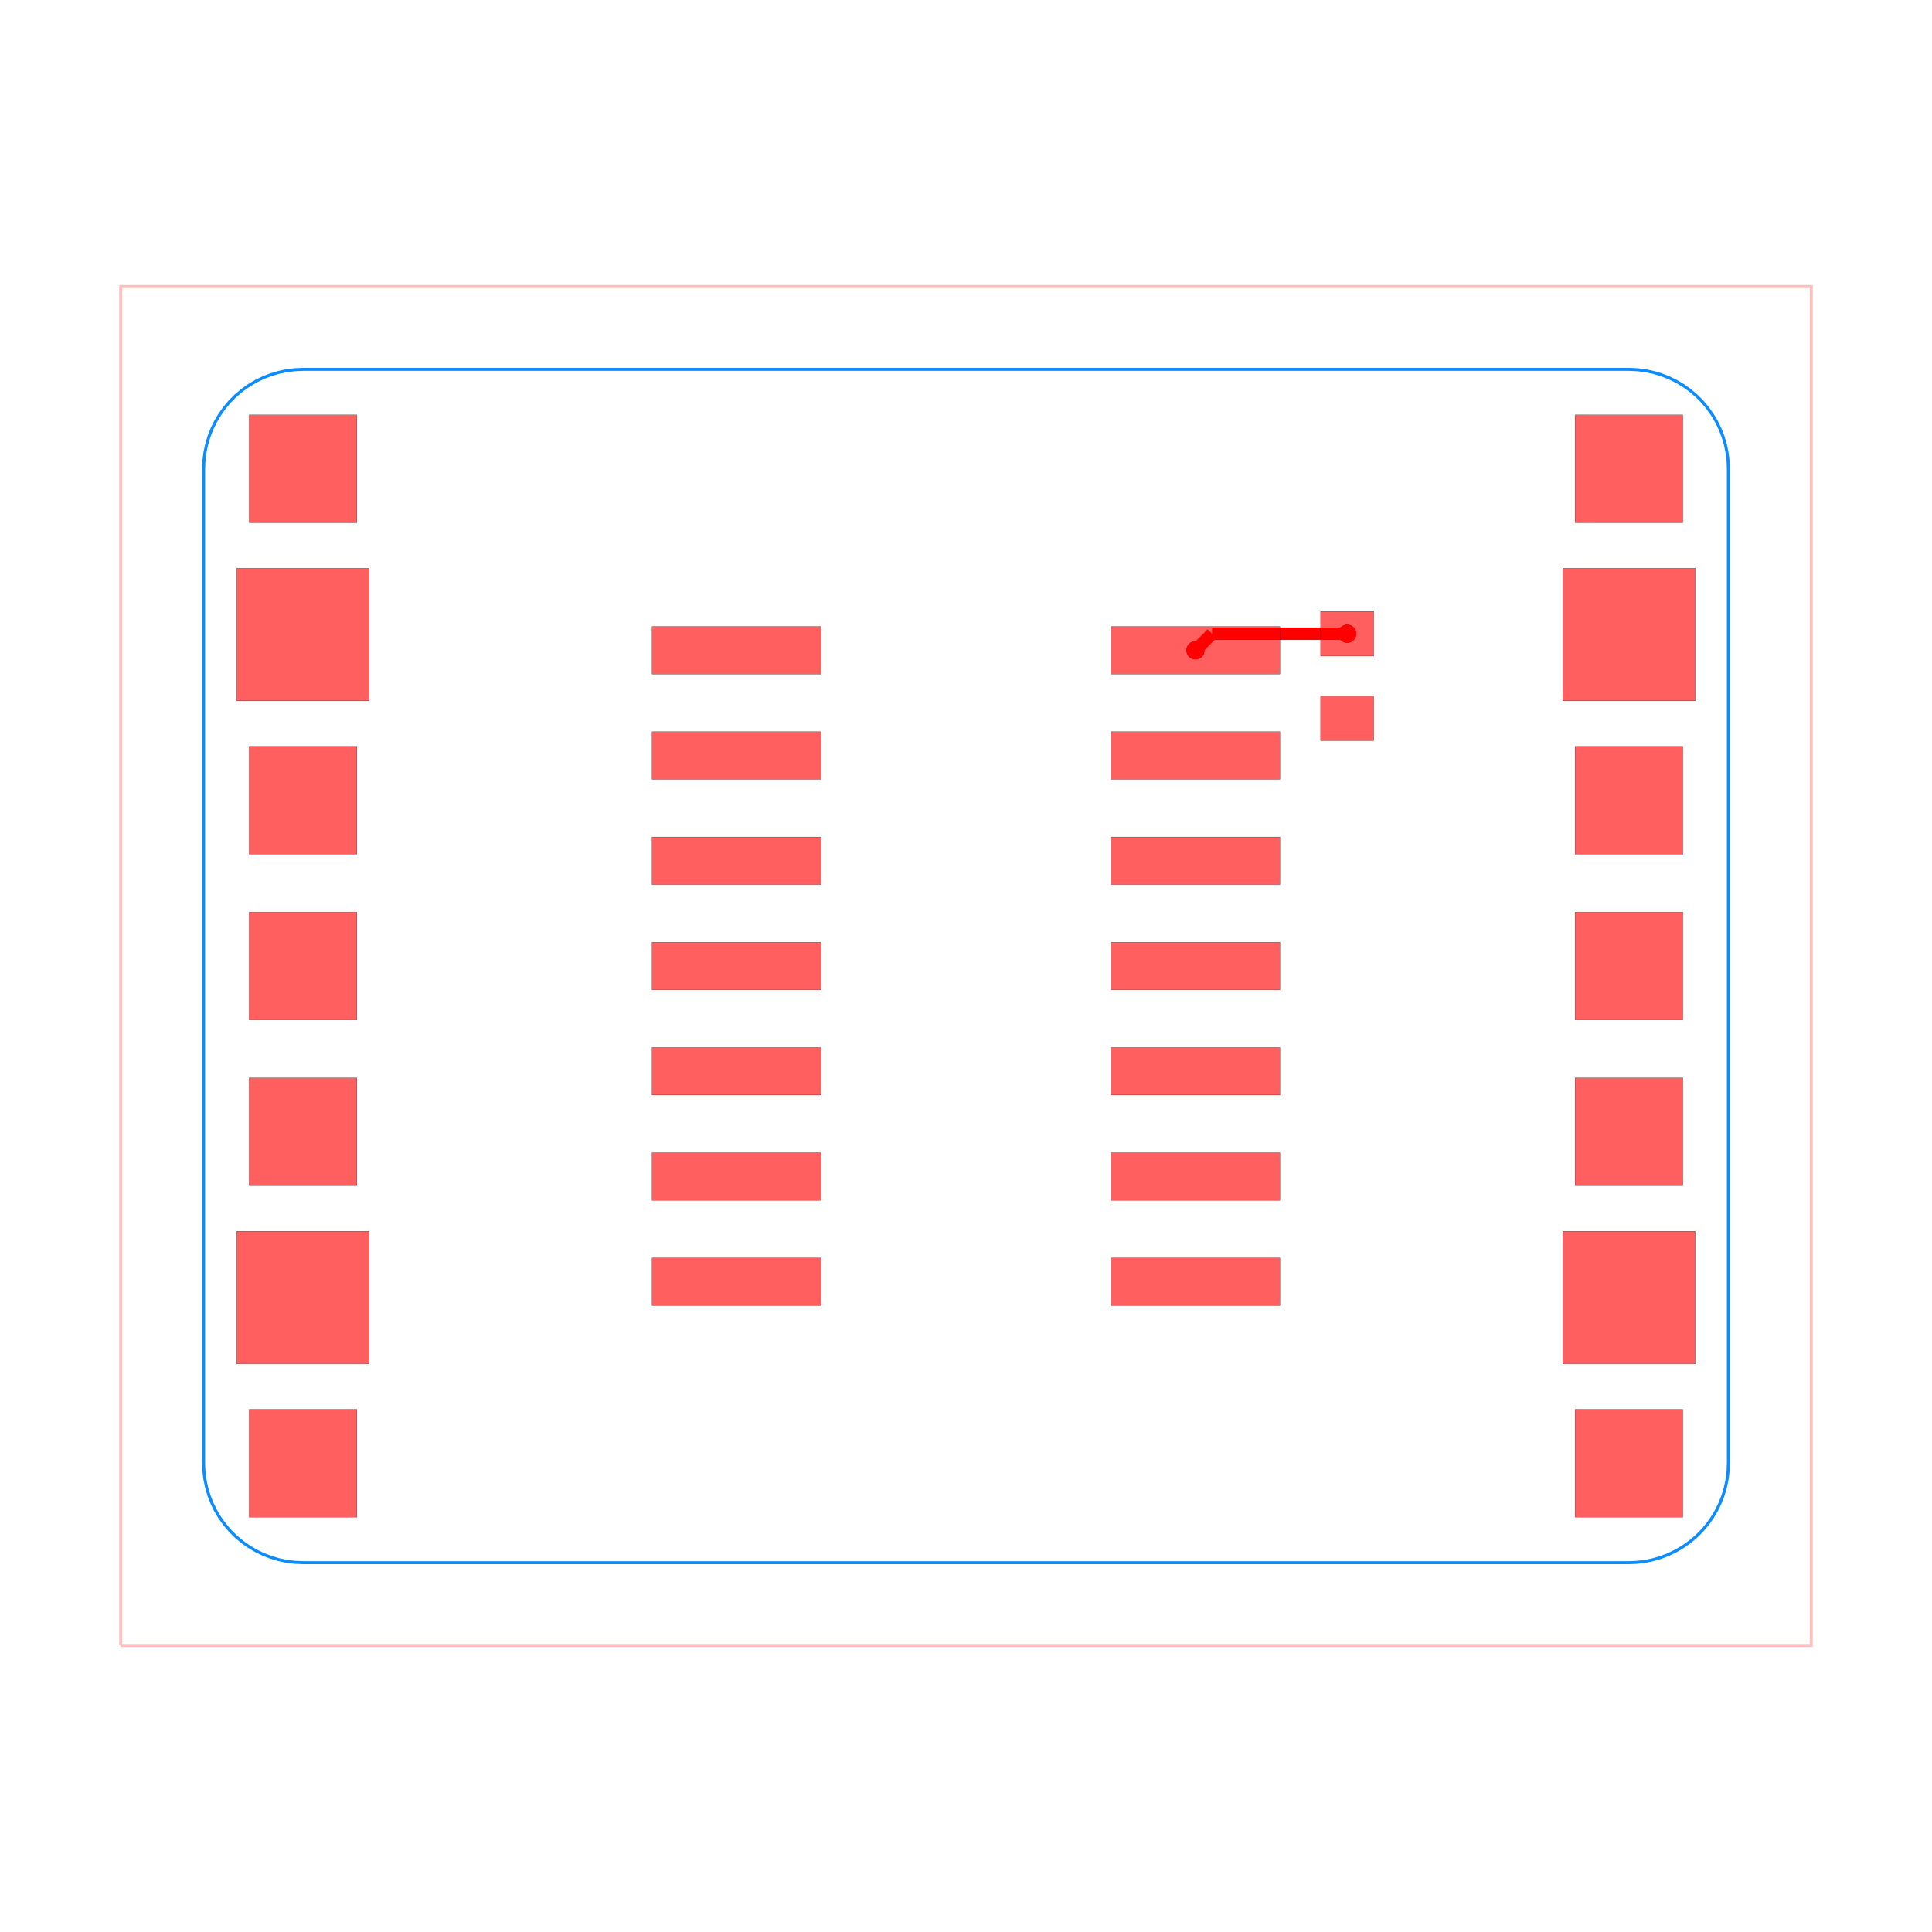
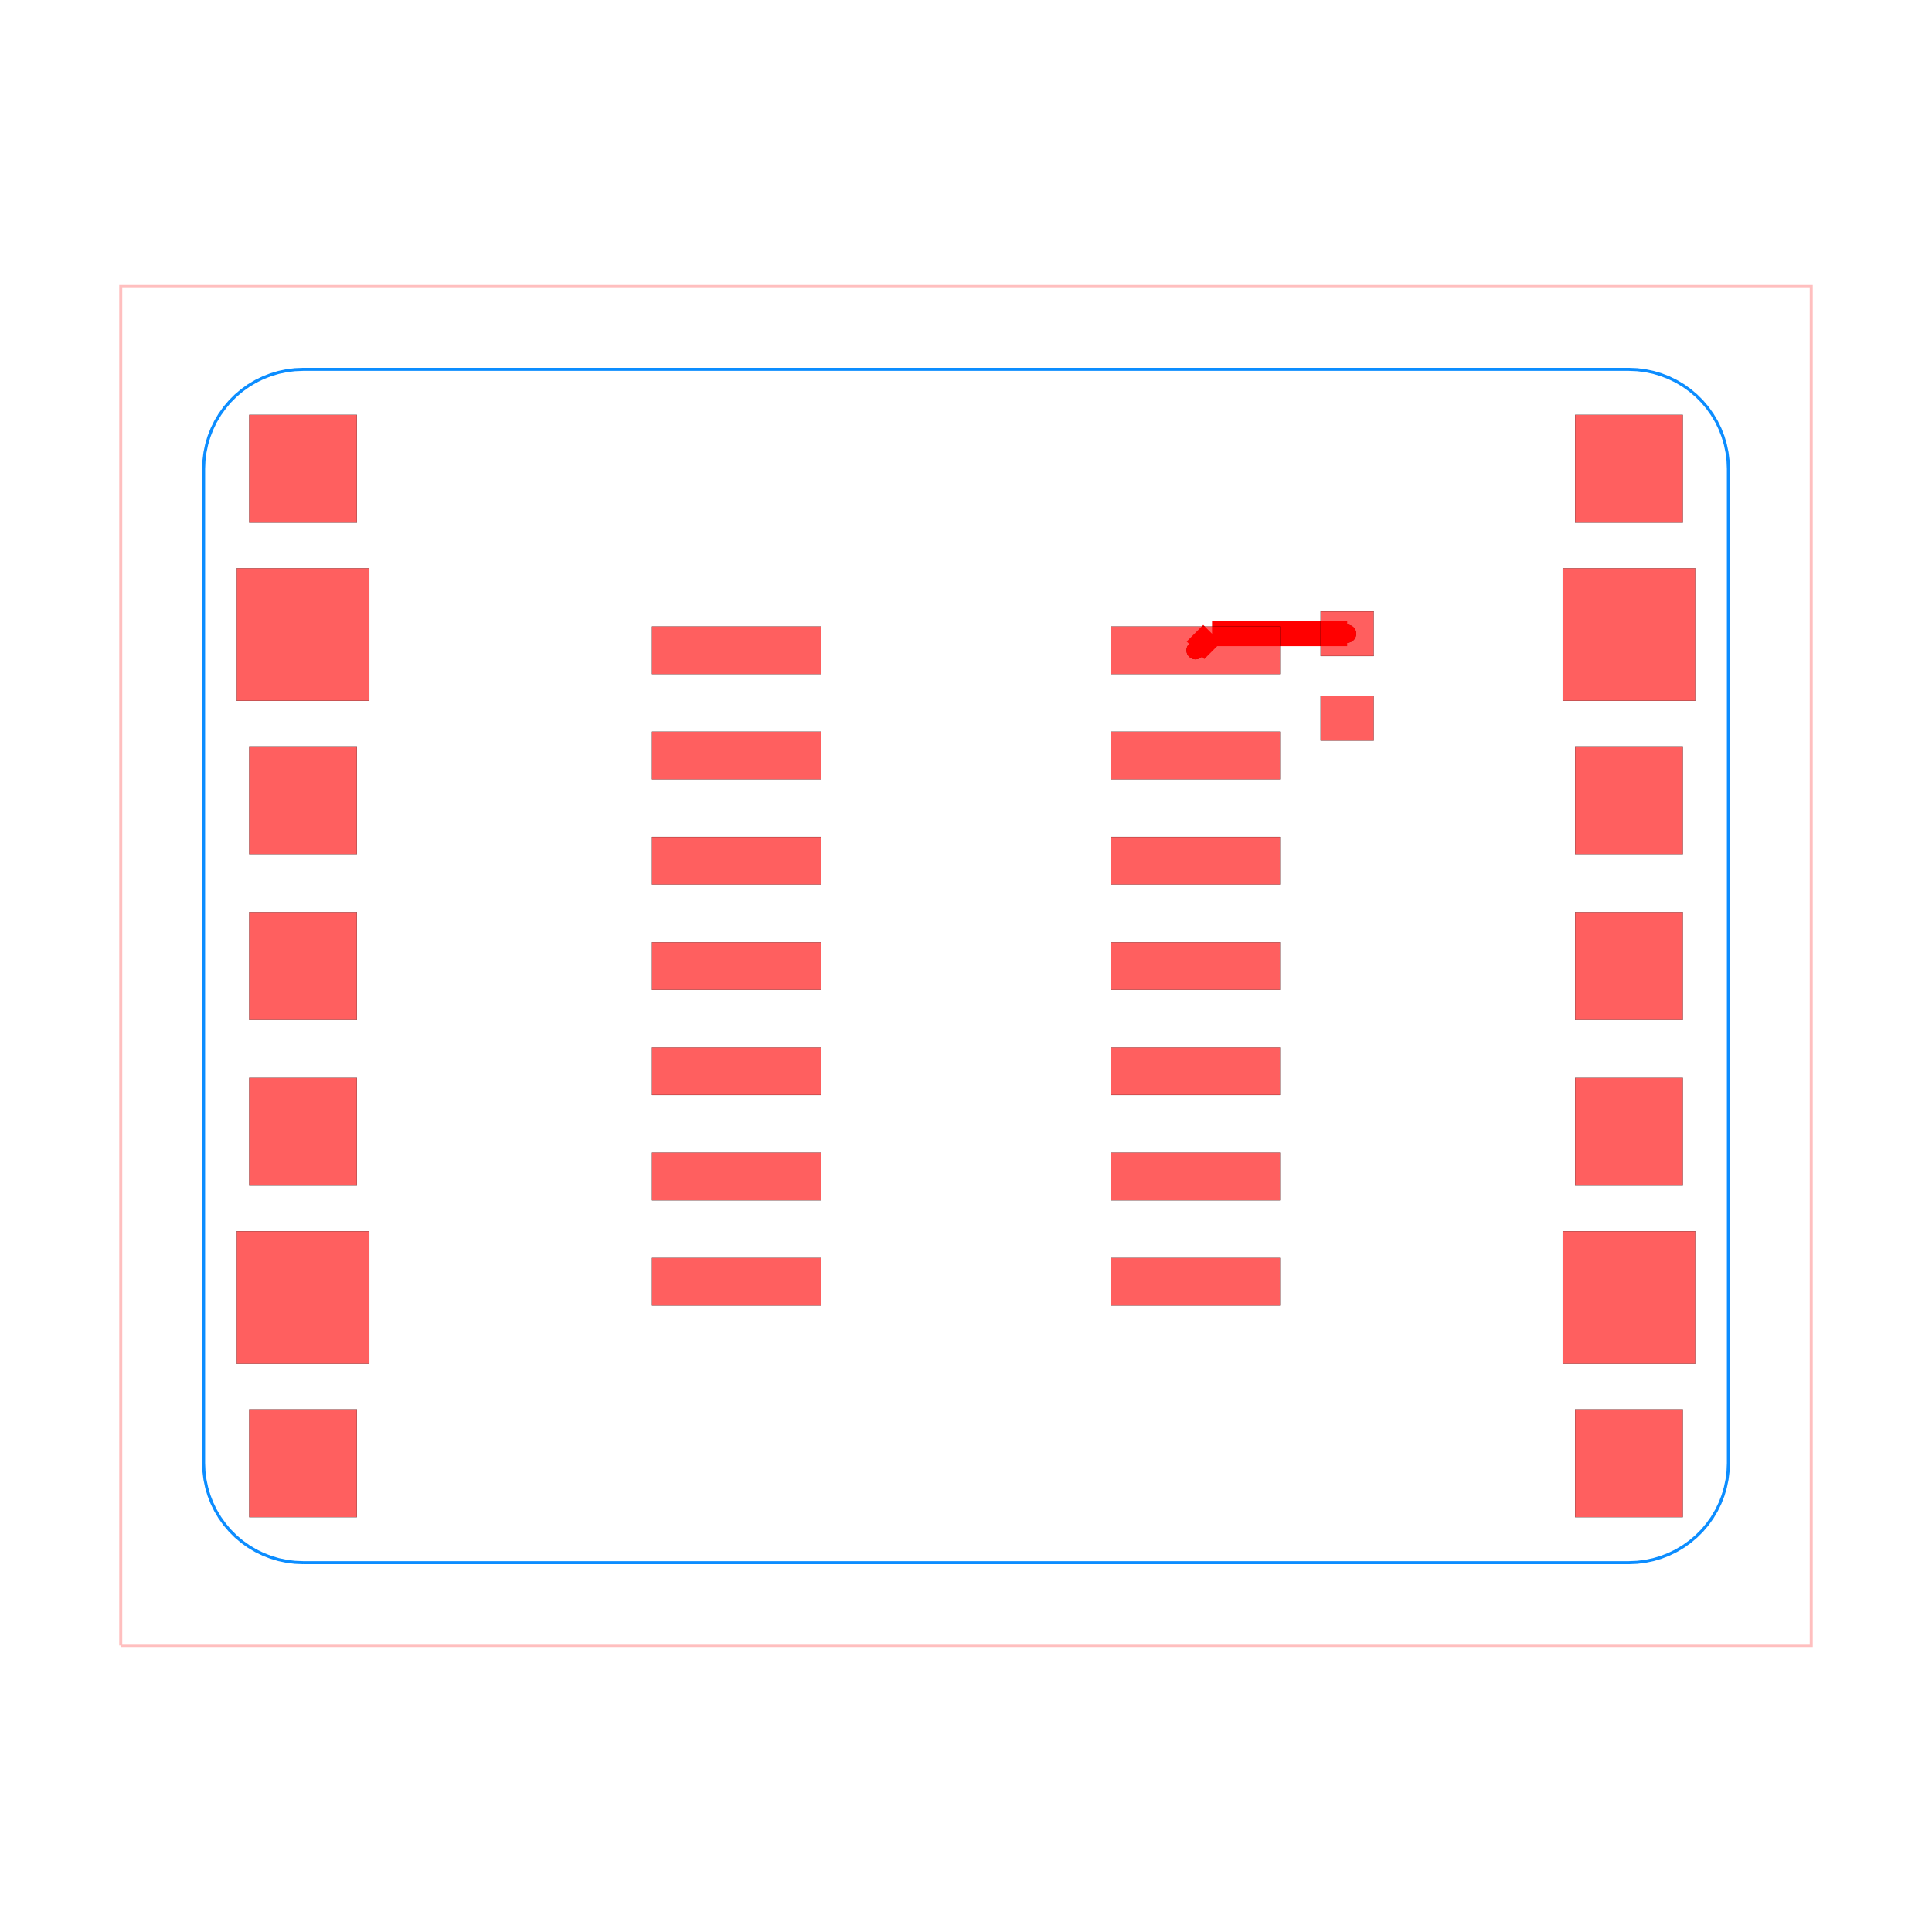
<svg xmlns="http://www.w3.org/2000/svg" width="640" height="640" viewBox="0 0 640 640">
  <rect width="100%" height="100%" fill="white" />
  <g>
    <circle data-type="point" data-label="source_net_0 pcb_port_27" data-x="2.7691080000000747" data-y="3.8100000000000587" cx="396.015" cy="215.412" r="3" fill="black" />
  </g>
  <g>
    <circle data-type="point" data-label="source_net_0 pcb_port_28" data-x="4.6" data-y="4.01" cx="446.275" cy="209.922" r="3" fill="black" />
  </g>
  <g>
    <circle data-type="point" data-label="source_net_0 (top)" data-x="2.7691080000000747" data-y="3.8100000000000587" cx="396.015" cy="215.412" r="3" fill="hsl(0, 100%, 50%)" />
  </g>
  <g>
    <circle data-type="point" data-label="source_net_0 (top)" data-x="4.6" data-y="4.01" cx="446.275" cy="209.922" r="3" fill="hsl(0, 100%, 50%)" />
  </g>
  <g>
    <polyline data-points="-10.2,-8.2 10.2,-8.2 10.2,8.2 -10.2,8.2 -10.2,-8.2" data-type="line" data-label="" points="40,545.098 600,545.098 600,94.902 40,94.902 40,545.098" fill="none" stroke="rgba(255,0,0,0.25)" stroke-width="1px" />
  </g>
  <g>
    <polyline data-points="-7.999999999999999,-7.199999999999999 7.999999999999999,-7.199999999999999 8.099095214566798,-7.195901391608003 8.197513508336879,-7.183633564083266 8.294582584568959,-7.163280319127195 8.38963936304562,-7.134980690040761 8.482034509583563,-7.098927991986068 8.571136871644487,-7.055368501447786 8.656337789746912,-7.004599773915033 8.7370552552276,-6.946968611275671 8.812737885950888,-6.882868692807757 8.882868692807758,-6.812737885950888 8.946968611275672,-6.737055255227601 9.004599773915034,-6.656337789746911 9.055368501447786,-6.571136871644487 9.098927991986068,-6.4820345095835625 9.134980690040761,-6.389639363045619 9.163280319127196,-6.294582584568958 9.183633564083266,-6.19751350833688 9.195901391608002,-6.099095214566798 9.2,-5.999999999999999 9.2,5.999999999999999 9.195901391608002,6.099095214566798 9.183633564083266,6.19751350833688 9.163280319127196,6.294582584568958 9.134980690040761,6.389639363045619 9.098927991986068,6.4820345095835625 9.055368501447786,6.571136871644487 9.004599773915034,6.656337789746911 8.946968611275672,6.737055255227601 8.882868692807758,6.812737885950888 8.812737885950888,6.882868692807757 8.7370552552276,6.946968611275671 8.656337789746912,7.004599773915033 8.571136871644487,7.055368501447786 8.482034509583563,7.098927991986068 8.38963936304562,7.134980690040761 8.294582584568959,7.163280319127195 8.197513508336879,7.183633564083266 8.099095214566798,7.195901391608003 7.999999999999999,7.199999999999999 -7.999999999999999,7.199999999999999 -8.099095214566798,7.195901391608003 -8.197513508336879,7.183633564083266 -8.294582584568959,7.163280319127195 -8.38963936304562,7.134980690040761 -8.482034509583562,7.098927991986068 -8.571136871644487,7.055368501447786 -8.65633778974691,7.004599773915033 -8.7370552552276,6.946968611275671 -8.812737885950888,6.882868692807757 -8.882868692807756,6.812737885950888 -8.946968611275672,6.737055255227601 -9.004599773915034,6.656337789746911 -9.055368501447786,6.571136871644487 -9.098927991986068,6.4820345095835625 -9.134980690040761,6.389639363045619 -9.163280319127196,6.294582584568958 -9.183633564083266,6.19751350833688 -9.195901391608002,6.099095214566798 -9.2,5.999999999999999 -9.2,-5.999999999999999 -9.195901391608002,-6.099095214566797 -9.183633564083266,-6.19751350833688 -9.163280319127196,-6.294582584568958 -9.134980690040761,-6.389639363045619 -9.098927991986068,-6.4820345095835625 -9.055368501447786,-6.571136871644487 -9.004599773915034,-6.656337789746911 -8.946968611275672,-6.737055255227601 -8.882868692807758,-6.812737885950888 -8.812737885950888,-6.882868692807757 -8.7370552552276,-6.946968611275671 -8.656337789746912,-7.004599773915033 -8.571136871644487,-7.055368501447786 -8.482034509583563,-7.098927991986068 -8.38963936304562,-7.134980690040761 -8.294582584568959,-7.163280319127195 -8.19751350833688,-7.183633564083266 -8.099095214566798,-7.195901391608003 -7.999999999999999,-7.199999999999999 -7.999999999999999,-7.199999999999999" data-type="line" data-label="" points="100.392,517.647 539.608,517.647 542.328,517.535 545.03,517.198 547.694,516.639 550.304,515.862 552.84,514.873 555.286,513.677 557.625,512.283 559.841,510.701 561.918,508.941 563.843,507.016 565.603,504.939 567.185,502.723 568.579,500.384 569.774,497.938 570.764,495.402 571.541,492.792 572.1,490.128 572.437,487.426 572.549,484.706 572.549,155.294 572.437,152.574 572.1,149.872 571.541,147.208 570.764,144.598 569.774,142.062 568.579,139.616 567.185,137.277 565.603,135.061 563.843,132.984 561.918,131.059 559.841,129.299 557.625,127.717 555.286,126.323 552.84,125.127 550.304,124.138 547.694,123.361 545.03,122.802 542.328,122.465 539.608,122.353 100.392,122.353 97.672,122.465 94.97,122.802 92.306,123.361 89.696,124.138 87.16,125.127 84.714,126.323 82.375,127.717 80.159,129.299 78.082,131.059 76.157,132.984 74.397,135.061 72.815,137.277 71.421,139.616 70.226,142.062 69.236,144.598 68.459,147.208 67.9,149.872 67.563,152.574 67.451,155.294 67.451,484.706 67.563,487.426 67.9,490.128 68.459,492.792 69.236,495.402 70.226,497.938 71.421,500.384 72.815,502.723 74.397,504.939 76.157,507.016 78.082,508.941 80.159,510.701 82.375,512.283 84.714,513.677 87.16,514.873 89.696,515.862 92.306,516.639 94.97,517.198 97.672,517.535 100.392,517.647 100.392,517.647" fill="none" stroke="rgba(0, 136, 255, 0.95)" stroke-width="1px" />
  </g>
  <g>
-     <polyline data-points="4.6,4.01 2.969108000000016,4.01" data-type="line" data-label="" points="446.275,209.922 401.505,209.922" fill="none" stroke="hsl(0, 100%, 50%)" stroke-width="4.118" />
-   </g>
-   <g>
-     <polyline data-points="2.969108000000016,4.01 2.7691080000000747,3.8100000000000587" data-type="line" data-label="" points="401.505,209.922 396.015,215.412" fill="none" stroke="hsl(0, 100%, 50%)" stroke-width="4.118" />
+     <polyline data-points="4.6,4.01 2.969108000000016,4.01" data-type="line" data-label="" points="446.275,209.922 401.505,209.922" fill="none" stroke="hsl(0, 100%, 50%)" stroke-width="8.235" />
+   </g>
+   <g>
+     <polyline data-points="2.969108000000016,4.01 2.7691080000000747,3.8100000000000587" data-type="line" data-label="" points="401.505,209.922 396.015,215.412" fill="none" stroke="hsl(0, 100%, 50%)" stroke-width="8.235" />
  </g>
  <g>
    <rect data-type="rect" data-label="top" data-x="-2.7691079999999593" data-y="3.8100000000000596" x="216.013" y="207.533" width="55.945" height="15.757" fill="rgba(255,0,0,0.25)" stroke="black" stroke-width="0.036" />
  </g>
  <g>
    <rect data-type="rect" data-label="top" data-x="-2.7691079999999597" data-y="2.5400000000000778" x="216.013" y="242.396" width="55.945" height="15.757" fill="rgba(255,0,0,0.25)" stroke="black" stroke-width="0.036" />
  </g>
  <g>
    <rect data-type="rect" data-label="top" data-x="-2.7691079999999597" data-y="1.270000000000096" x="216.013" y="277.259" width="55.945" height="15.757" fill="rgba(255,0,0,0.25)" stroke="black" stroke-width="0.036" />
  </g>
  <g>
    <rect data-type="rect" data-label="top" data-x="-2.76910799999996" data-y="5.08676887303992e-16" x="216.013" y="312.122" width="55.945" height="15.757" fill="rgba(255,0,0,0.25)" stroke="black" stroke-width="0.036" />
  </g>
  <g>
    <rect data-type="rect" data-label="top" data-x="-2.7691079999999606" data-y="-1.2699999999999814" x="216.013" y="346.984" width="55.945" height="15.757" fill="rgba(255,0,0,0.25)" stroke="black" stroke-width="0.036" />
  </g>
  <g>
    <rect data-type="rect" data-label="top" data-x="-2.7691079999999606" data-y="-2.539999999999963" x="216.013" y="381.847" width="55.945" height="15.757" fill="rgba(255,0,0,0.25)" stroke="black" stroke-width="0.036" />
  </g>
  <g>
    <rect data-type="rect" data-label="top" data-x="-2.769107999999961" data-y="-3.809999999999945" x="216.013" y="416.71" width="55.945" height="15.757" fill="rgba(255,0,0,0.25)" stroke="black" stroke-width="0.036" />
  </g>
  <g>
    <rect data-type="rect" data-label="top" data-x="2.7691080000000747" data-y="3.8100000000000587" x="368.042" y="207.533" width="55.945" height="15.757" fill="rgba(255,0,0,0.25)" stroke="black" stroke-width="0.036" />
  </g>
  <g>
    <rect data-type="rect" data-label="top" data-x="2.7691080000000743" data-y="2.540000000000077" x="368.042" y="242.396" width="55.945" height="15.757" fill="rgba(255,0,0,0.25)" stroke="black" stroke-width="0.036" />
  </g>
  <g>
    <rect data-type="rect" data-label="top" data-x="2.7691080000000743" data-y="1.270000000000095" x="368.042" y="277.259" width="55.945" height="15.757" fill="rgba(255,0,0,0.25)" stroke="black" stroke-width="0.036" />
  </g>
  <g>
    <rect data-type="rect" data-label="top" data-x="2.769108000000074" data-y="-5.086768873040129e-16" x="368.042" y="312.122" width="55.945" height="15.757" fill="rgba(255,0,0,0.25)" stroke="black" stroke-width="0.036" />
  </g>
  <g>
    <rect data-type="rect" data-label="top" data-x="2.7691080000000734" data-y="-1.2699999999999823" x="368.042" y="346.984" width="55.945" height="15.757" fill="rgba(255,0,0,0.25)" stroke="black" stroke-width="0.036" />
  </g>
  <g>
    <rect data-type="rect" data-label="top" data-x="2.7691080000000734" data-y="-2.539999999999964" x="368.042" y="381.847" width="55.945" height="15.757" fill="rgba(255,0,0,0.25)" stroke="black" stroke-width="0.036" />
  </g>
  <g>
    <rect data-type="rect" data-label="top" data-x="2.769108000000073" data-y="-3.809999999999946" x="368.042" y="416.71" width="55.945" height="15.757" fill="rgba(255,0,0,0.25)" stroke="black" stroke-width="0.036" />
  </g>
  <g>
    <rect data-type="rect" data-label="top" data-x="4.6" data-y="4.01" x="437.49" y="202.51" width="17.569" height="14.824" fill="rgba(255,0,0,0.25)" stroke="black" stroke-width="0.036" />
  </g>
  <g>
    <rect data-type="rect" data-label="top" data-x="4.6" data-y="2.9899999999999993" x="437.49" y="230.51" width="17.569" height="14.824" fill="rgba(255,0,0,0.25)" stroke="black" stroke-width="0.036" />
  </g>
  <g>
    <rect data-type="rect" data-label="top, inner1, inner2, bottom" data-x="-8" data-y="-4" x="78.431" y="407.843" width="43.922" height="43.922" fill="rgba(255,0,0,0.25)" stroke="black" stroke-width="0.036" />
  </g>
  <g>
    <rect data-type="rect" data-label="top, inner1, inner2, bottom" data-x="-8" data-y="4" x="78.431" y="188.235" width="43.922" height="43.922" fill="rgba(255,0,0,0.25)" stroke="black" stroke-width="0.036" />
  </g>
  <g>
    <rect data-type="rect" data-label="top, inner1, inner2, bottom" data-x="8" data-y="4" x="517.647" y="188.235" width="43.922" height="43.922" fill="rgba(255,0,0,0.25)" stroke="black" stroke-width="0.036" />
  </g>
  <g>
    <rect data-type="rect" data-label="top, inner1, inner2, bottom" data-x="8" data-y="-4" x="517.647" y="407.843" width="43.922" height="43.922" fill="rgba(255,0,0,0.25)" stroke="black" stroke-width="0.036" />
  </g>
  <g>
    <rect data-type="rect" data-label="top, inner1, inner2, bottom" data-x="-8" data-y="-2" x="82.549" y="357.059" width="35.686" height="35.686" fill="rgba(255,0,0,0.25)" stroke="black" stroke-width="0.036" />
  </g>
  <g>
    <rect data-type="rect" data-label="top, inner1, inner2, bottom" data-x="-8" data-y="0" x="82.549" y="302.157" width="35.686" height="35.686" fill="rgba(255,0,0,0.25)" stroke="black" stroke-width="0.036" />
  </g>
  <g>
    <rect data-type="rect" data-label="top, inner1, inner2, bottom" data-x="-8" data-y="2" x="82.549" y="247.255" width="35.686" height="35.686" fill="rgba(255,0,0,0.25)" stroke="black" stroke-width="0.036" />
  </g>
  <g>
    <rect data-type="rect" data-label="top, inner1, inner2, bottom" data-x="8" data-y="2" x="521.765" y="247.255" width="35.686" height="35.686" fill="rgba(255,0,0,0.25)" stroke="black" stroke-width="0.036" />
  </g>
  <g>
    <rect data-type="rect" data-label="top, inner1, inner2, bottom" data-x="8" data-y="0" x="521.765" y="302.157" width="35.686" height="35.686" fill="rgba(255,0,0,0.25)" stroke="black" stroke-width="0.036" />
  </g>
  <g>
    <rect data-type="rect" data-label="top, inner1, inner2, bottom" data-x="8" data-y="-2" x="521.765" y="357.059" width="35.686" height="35.686" fill="rgba(255,0,0,0.25)" stroke="black" stroke-width="0.036" />
  </g>
  <g>
    <rect data-type="rect" data-label="top, inner1, inner2, bottom" data-x="-8" data-y="6" x="82.549" y="137.451" width="35.686" height="35.686" fill="rgba(255,0,0,0.25)" stroke="black" stroke-width="0.036" />
  </g>
  <g>
    <rect data-type="rect" data-label="top, inner1, inner2, bottom" data-x="8" data-y="6" x="521.765" y="137.451" width="35.686" height="35.686" fill="rgba(255,0,0,0.25)" stroke="black" stroke-width="0.036" />
  </g>
  <g>
    <rect data-type="rect" data-label="top, inner1, inner2, bottom" data-x="-8" data-y="-6" x="82.549" y="466.863" width="35.686" height="35.686" fill="rgba(255,0,0,0.25)" stroke="black" stroke-width="0.036" />
  </g>
  <g>
    <rect data-type="rect" data-label="top, inner1, inner2, bottom" data-x="8" data-y="-6" x="521.765" y="466.863" width="35.686" height="35.686" fill="rgba(255,0,0,0.25)" stroke="black" stroke-width="0.036" />
  </g>
  <g>
    <rect data-type="rect" data-label="" data-x="-2.7691079999999593" data-y="3.8100000000000596" x="216.013" y="207.533" width="55.945" height="15.757" fill="rgba(255,0,0,0.5)" stroke="black" stroke-width="0.036" />
  </g>
  <g>
    <rect data-type="rect" data-label="" data-x="-2.7691079999999597" data-y="2.5400000000000778" x="216.013" y="242.396" width="55.945" height="15.757" fill="rgba(255,0,0,0.5)" stroke="black" stroke-width="0.036" />
  </g>
  <g>
    <rect data-type="rect" data-label="" data-x="-2.7691079999999597" data-y="1.270000000000096" x="216.013" y="277.259" width="55.945" height="15.757" fill="rgba(255,0,0,0.5)" stroke="black" stroke-width="0.036" />
  </g>
  <g>
    <rect data-type="rect" data-label="" data-x="-2.76910799999996" data-y="5.08676887303992e-16" x="216.013" y="312.122" width="55.945" height="15.757" fill="rgba(255,0,0,0.5)" stroke="black" stroke-width="0.036" />
  </g>
  <g>
    <rect data-type="rect" data-label="" data-x="-2.7691079999999606" data-y="-1.2699999999999814" x="216.013" y="346.984" width="55.945" height="15.757" fill="rgba(255,0,0,0.5)" stroke="black" stroke-width="0.036" />
  </g>
  <g>
    <rect data-type="rect" data-label="" data-x="-2.7691079999999606" data-y="-2.539999999999963" x="216.013" y="381.847" width="55.945" height="15.757" fill="rgba(255,0,0,0.5)" stroke="black" stroke-width="0.036" />
  </g>
  <g>
    <rect data-type="rect" data-label="" data-x="-2.769107999999961" data-y="-3.809999999999945" x="216.013" y="416.71" width="55.945" height="15.757" fill="rgba(255,0,0,0.5)" stroke="black" stroke-width="0.036" />
  </g>
  <g>
    <rect data-type="rect" data-label="" data-x="2.7691080000000747" data-y="3.8100000000000587" x="368.042" y="207.533" width="55.945" height="15.757" fill="rgba(255,0,0,0.5)" stroke="black" stroke-width="0.036" />
  </g>
  <g>
    <rect data-type="rect" data-label="" data-x="2.7691080000000743" data-y="2.540000000000077" x="368.042" y="242.396" width="55.945" height="15.757" fill="rgba(255,0,0,0.5)" stroke="black" stroke-width="0.036" />
  </g>
  <g>
    <rect data-type="rect" data-label="" data-x="2.7691080000000743" data-y="1.270000000000095" x="368.042" y="277.259" width="55.945" height="15.757" fill="rgba(255,0,0,0.5)" stroke="black" stroke-width="0.036" />
  </g>
  <g>
    <rect data-type="rect" data-label="" data-x="2.769108000000074" data-y="-5.086768873040129e-16" x="368.042" y="312.122" width="55.945" height="15.757" fill="rgba(255,0,0,0.5)" stroke="black" stroke-width="0.036" />
  </g>
  <g>
    <rect data-type="rect" data-label="" data-x="2.7691080000000734" data-y="-1.2699999999999823" x="368.042" y="346.984" width="55.945" height="15.757" fill="rgba(255,0,0,0.5)" stroke="black" stroke-width="0.036" />
  </g>
  <g>
    <rect data-type="rect" data-label="" data-x="2.7691080000000734" data-y="-2.539999999999964" x="368.042" y="381.847" width="55.945" height="15.757" fill="rgba(255,0,0,0.5)" stroke="black" stroke-width="0.036" />
  </g>
  <g>
    <rect data-type="rect" data-label="" data-x="2.769108000000073" data-y="-3.809999999999946" x="368.042" y="416.71" width="55.945" height="15.757" fill="rgba(255,0,0,0.5)" stroke="black" stroke-width="0.036" />
  </g>
  <g>
    <rect data-type="rect" data-label="" data-x="4.6" data-y="4.01" x="437.49" y="202.51" width="17.569" height="14.824" fill="rgba(255,0,0,0.5)" stroke="black" stroke-width="0.036" />
  </g>
  <g>
    <rect data-type="rect" data-label="" data-x="4.6" data-y="2.9899999999999993" x="437.49" y="230.51" width="17.569" height="14.824" fill="rgba(255,0,0,0.5)" stroke="black" stroke-width="0.036" />
  </g>
  <g>
    <rect data-type="rect" data-label="" data-x="-8" data-y="-4" x="78.431" y="407.843" width="43.922" height="43.922" fill="rgba(255,0,0,0.5)" stroke="black" stroke-width="0.036" />
  </g>
  <g>
    <rect data-type="rect" data-label="" data-x="-8" data-y="4" x="78.431" y="188.235" width="43.922" height="43.922" fill="rgba(255,0,0,0.5)" stroke="black" stroke-width="0.036" />
  </g>
  <g>
    <rect data-type="rect" data-label="" data-x="8" data-y="4" x="517.647" y="188.235" width="43.922" height="43.922" fill="rgba(255,0,0,0.5)" stroke="black" stroke-width="0.036" />
  </g>
  <g>
    <rect data-type="rect" data-label="" data-x="8" data-y="-4" x="517.647" y="407.843" width="43.922" height="43.922" fill="rgba(255,0,0,0.5)" stroke="black" stroke-width="0.036" />
  </g>
  <g>
    <rect data-type="rect" data-label="" data-x="-8" data-y="-2" x="82.549" y="357.059" width="35.686" height="35.686" fill="rgba(255,0,0,0.5)" stroke="black" stroke-width="0.036" />
  </g>
  <g>
    <rect data-type="rect" data-label="" data-x="-8" data-y="0" x="82.549" y="302.157" width="35.686" height="35.686" fill="rgba(255,0,0,0.5)" stroke="black" stroke-width="0.036" />
  </g>
  <g>
    <rect data-type="rect" data-label="" data-x="-8" data-y="2" x="82.549" y="247.255" width="35.686" height="35.686" fill="rgba(255,0,0,0.5)" stroke="black" stroke-width="0.036" />
  </g>
  <g>
    <rect data-type="rect" data-label="" data-x="8" data-y="2" x="521.765" y="247.255" width="35.686" height="35.686" fill="rgba(255,0,0,0.5)" stroke="black" stroke-width="0.036" />
  </g>
  <g>
    <rect data-type="rect" data-label="" data-x="8" data-y="0" x="521.765" y="302.157" width="35.686" height="35.686" fill="rgba(255,0,0,0.5)" stroke="black" stroke-width="0.036" />
  </g>
  <g>
    <rect data-type="rect" data-label="" data-x="8" data-y="-2" x="521.765" y="357.059" width="35.686" height="35.686" fill="rgba(255,0,0,0.5)" stroke="black" stroke-width="0.036" />
  </g>
  <g>
    <rect data-type="rect" data-label="" data-x="-8" data-y="6" x="82.549" y="137.451" width="35.686" height="35.686" fill="rgba(255,0,0,0.5)" stroke="black" stroke-width="0.036" />
  </g>
  <g>
    <rect data-type="rect" data-label="" data-x="8" data-y="6" x="521.765" y="137.451" width="35.686" height="35.686" fill="rgba(255,0,0,0.5)" stroke="black" stroke-width="0.036" />
  </g>
  <g>
    <rect data-type="rect" data-label="" data-x="-8" data-y="-6" x="82.549" y="466.863" width="35.686" height="35.686" fill="rgba(255,0,0,0.5)" stroke="black" stroke-width="0.036" />
  </g>
  <g>
    <rect data-type="rect" data-label="" data-x="8" data-y="-6" x="521.765" y="466.863" width="35.686" height="35.686" fill="rgba(255,0,0,0.5)" stroke="black" stroke-width="0.036" />
  </g>
  <g id="crosshair" style="display: none">
    <line id="crosshair-h" y1="0" y2="640" stroke="#666" stroke-width="0.5" />
    <line id="crosshair-v" x1="0" x2="640" stroke="#666" stroke-width="0.5" />
    <text id="coordinates" font-family="monospace" font-size="12" fill="#666" />
  </g>
</svg>
